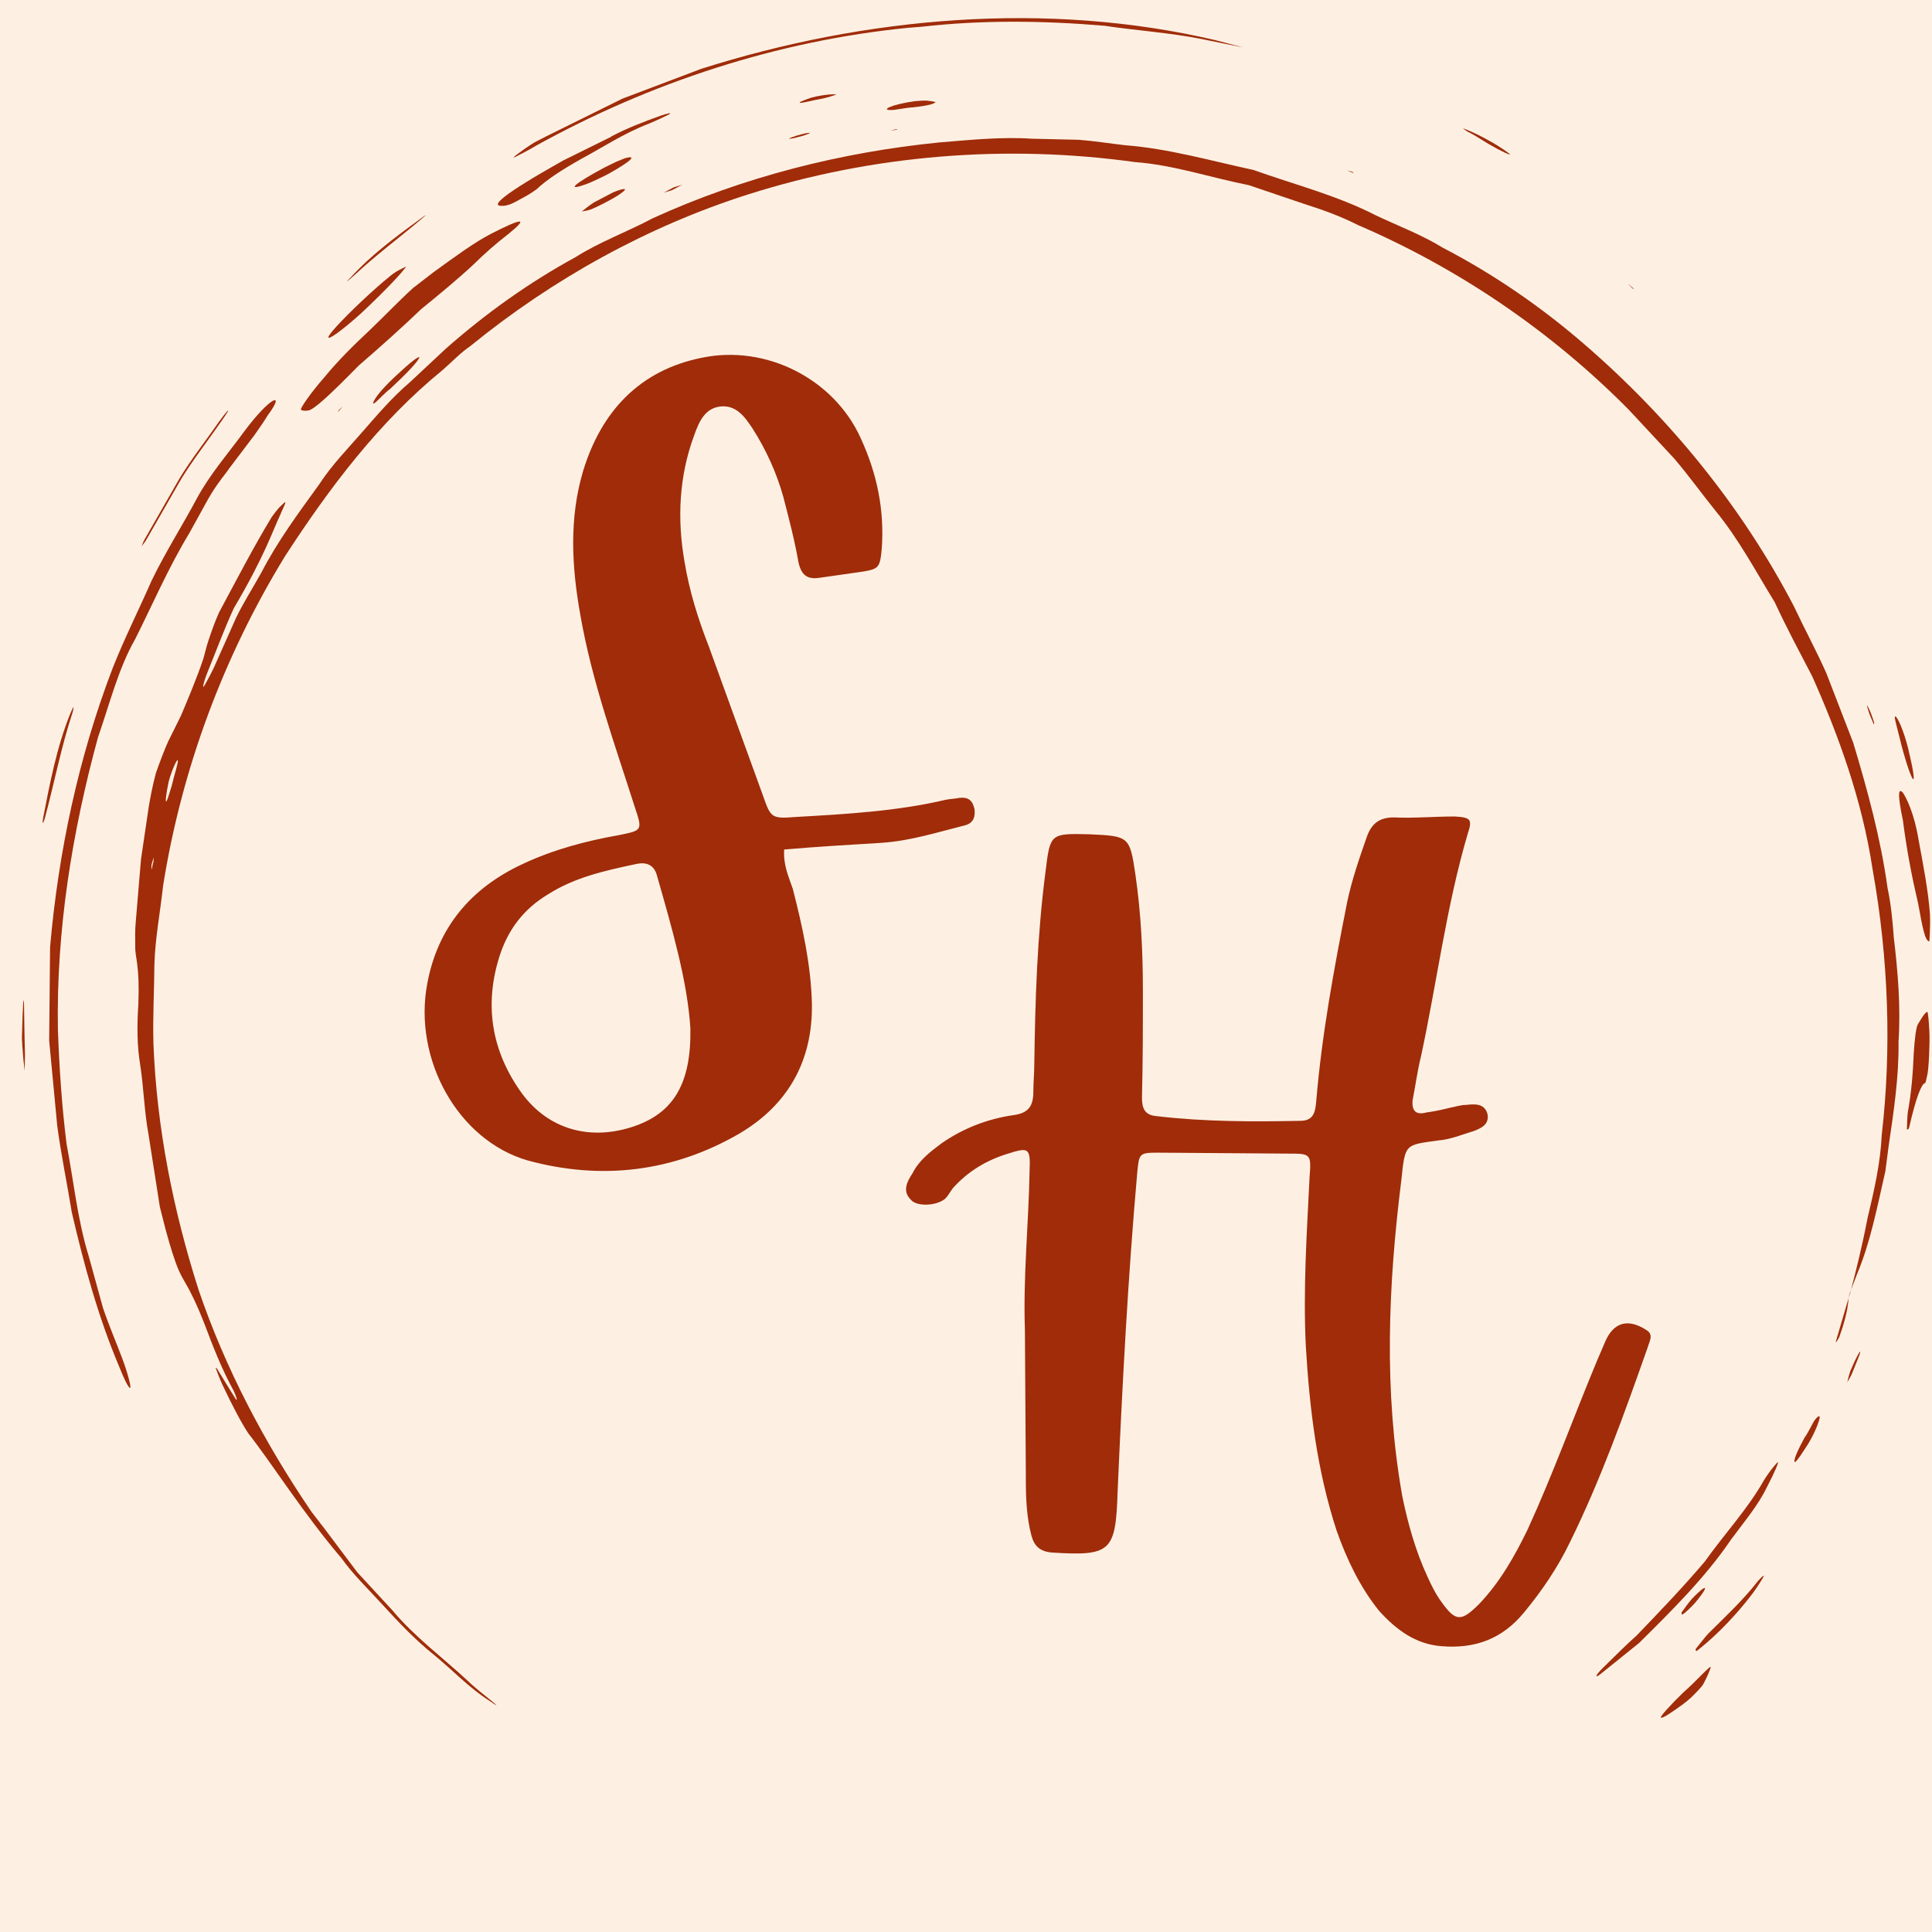
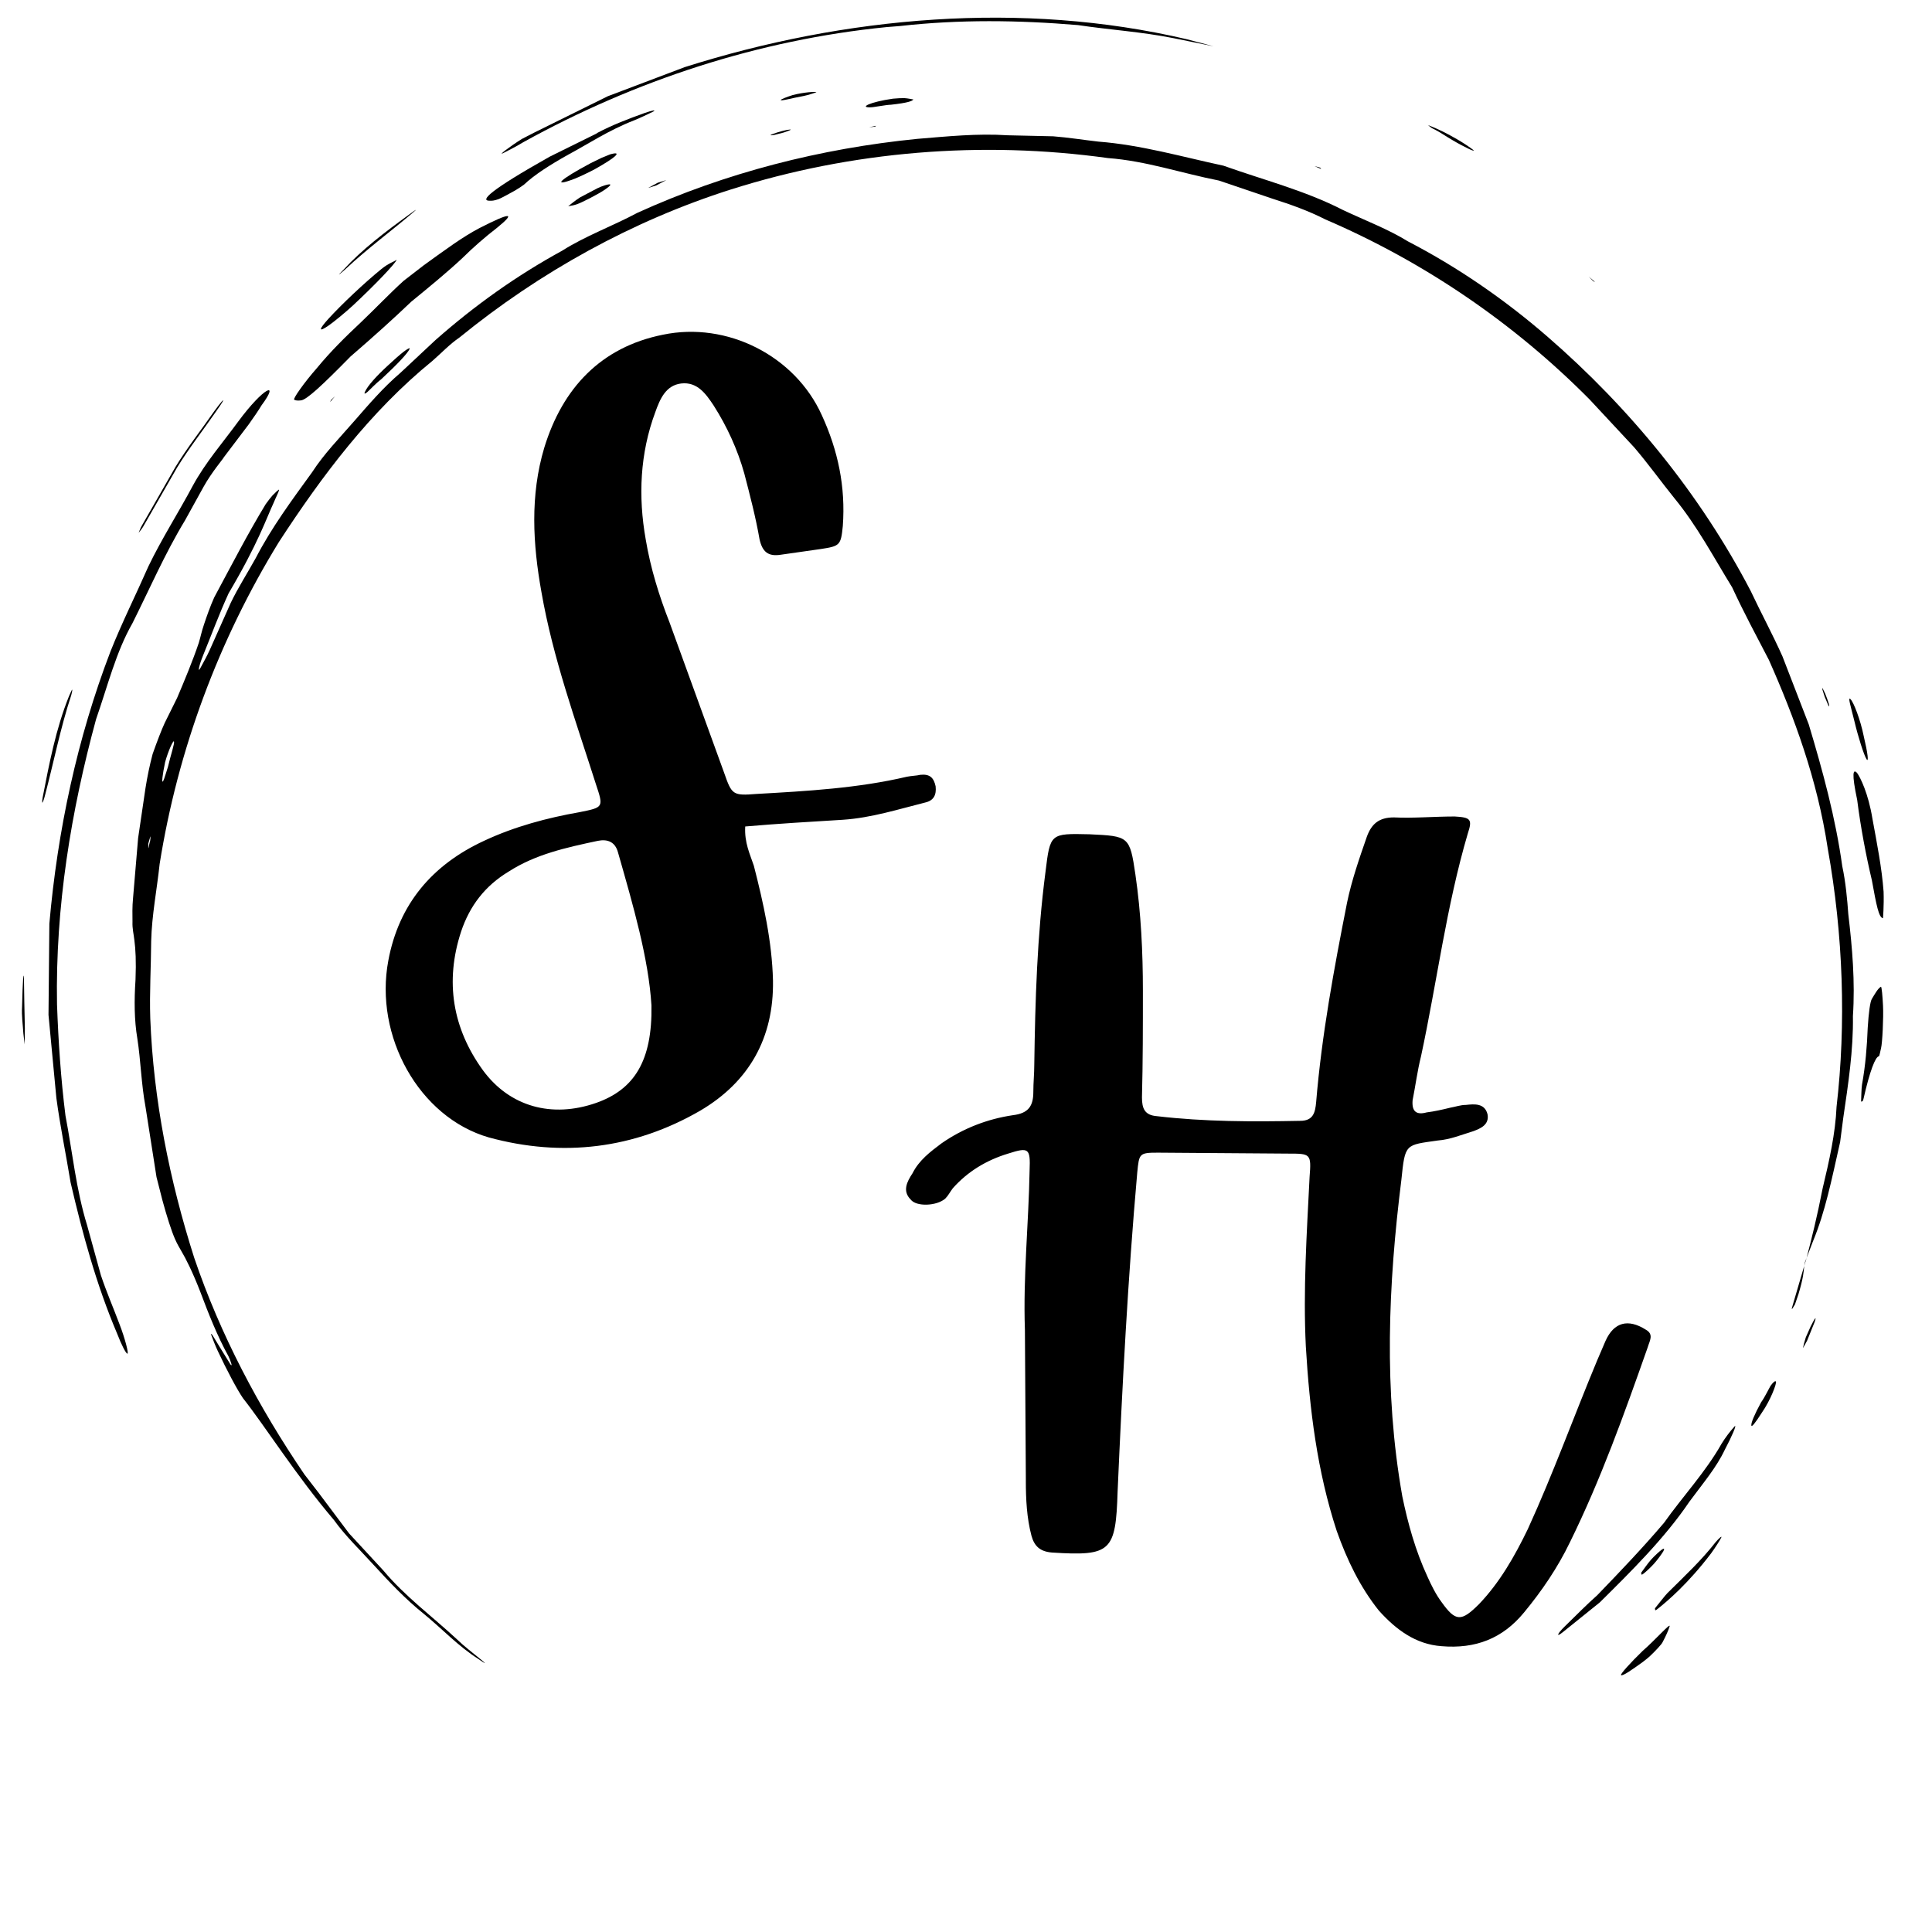
<svg xmlns="http://www.w3.org/2000/svg" width="500" zoomAndPan="magnify" viewBox="0 0 375 375" height="500" preserveAspectRatio="xMidYMid meet">
-   <style>.B{fill:rgb(62.749%, 17.249%, 3.529%)}.C{clip-rule:nonzero}</style>
+   <style>.B{fill:rgb(0%, 0%, 0%)}.C{clip-rule:nonzero}</style>
  <defs>
    <clipPath id="A">
-       <path d="M368 153h6.652v30H368zm0 0" class="C" />
+       <path d="M359 149h6.652v30H359zm0 0" class="C" />
    </clipPath>
    <clipPath id="B">
-       <path d="M370 196h4.652v24H370zm0 0" class="C" />
+       <path d="M361 191h4.652v23H361zm0 0" class="C" />
    </clipPath>
    <clipPath id="C">
-       <path d="M322 323h11v10.75h-11zm0 0" class="C" />
+       <path d="M314 315h11v10.5h-11zm0 0" class="C" />
    </clipPath>
    <clipPath id="D">
-       <path d="M4.152 194H5v14h-.848zm0 0" class="C" />
+       <path d="M4.152 189H5v14h-.848zm0 0" class="C" />
    </clipPath>
  </defs>
-   <g fill="rgb(100%, 100%, 100%)">
-     <path d="M-37.5-37.5h450v450h-450z" />
-     <path d="M-37.5-37.5h450v450h-450z" />
-   </g>
-   <path fill="rgb(99.219%, 94.119%, 89.02%)" d="M-37.5-37.5h450v450h-450z" />
+   <path fill="rgb(100%, 100%, 100%)" d="M187.5 0C83.945 0 0 83.945 0 187.5S83.945 375 187.5 375 375 291.055 375 187.5 291.055 0 187.5 0" />
  <g class="B">
-     <path d="M34.5 147.574c-.074-.383-1.098 1.711-1.754 4.102-.523 2.473-.754 4.406-.379 3.762.195-.344.621-1.848.941-2.824.555-2.402 1.355-4.625 1.191-5.039zm-4.676 18.902c-.055.074-.273.91-.426 1.414.008.328-.016.98.035.891.055-.082.152-.926.332-1.422.027-.324.117-.961.059-.883zm330.754 80.508l-1.293 3.352c.984-3.781 2.063-8.012 3.191-13.828 1.313-5.504 2.535-10.879 2.77-16.234 1.914-16.492 1.34-34.176-1.762-51.445-2.059-13.668-6.68-26.191-11.707-37.5-2.363-4.559-4.922-9.293-7.301-14.434-3.75-6.098-6.996-12.277-11.508-17.766-2.672-3.312-5.191-6.832-8.004-10.125l-8.863-9.523c-15.008-15.156-32.93-27.379-52.555-35.816-3.359-1.711-6.902-2.969-10.488-4.113l-10.684-3.617c-7.363-1.445-14.547-3.922-22.07-4.473-25.059-3.484-50.855-1.414-75.035 6.254-19.602 6.234-38 16.438-53.957 29.441-1.969 1.344-3.633 3.129-5.387 4.656-12.355 10.05-22.015 22.941-30.546 36.054-11.992 19.539-20.117 41.387-23.727 64.086-.543 5.082-1.547 10.156-1.684 15.297-.027 5.148-.344 10.301-.18 15.434.633 16.211 3.824 32.203 8.738 47.617 5.211 15.352 12.836 29.754 21.91 43.105l2.883 3.742 6.027 8.031 6.805 7.371c4.301 5.148 9.734 9.137 14.621 13.68 1.441 1.41 3.23 2.754 4.738 3.996 1.293 1.047 1.023.98-.469-.078-3.984-2.512-7.191-5.996-10.828-8.957-3.672-2.941-6.891-6.359-10.066-9.828-2.645-2.906-5.613-5.754-7.82-8.855-7.531-8.848-13.617-18.559-18.09-24.242-1.23-1.797-3.203-5.531-5.023-9.406-.551-1.18-.965-2.297-1.309-3.219-.113-.312.082-.18.309.168l1.773 2.895 1.73 2.801c.211.316.285.238.219-.035a9.84 9.84 0 0 0-.594-1.543c-2.281-4.145-3.996-8.551-5.641-12.922-1.523-3.918-2.875-6.586-3.691-7.941-.418-.758-.805-1.344-1.312-2.496-.723-1.641-1.609-4.437-2.504-7.73l-1.168-4.578-2.191-14.016c-.852-4.566-.934-9.133-1.625-13.578-.609-3.609-.637-7.578-.359-11.672.145-3.641.016-6.086-.223-7.859-.129-1.234-.434-2.273-.379-3.672-.004-1.402-.074-2.891.125-4.84l.992-11.82 1.465-9.937a70.38 70.38 0 0 1 1.422-6.797c.871-2.473 1.797-4.875 2.41-6.195l2.457-4.953c1.383-3.254 3.141-7.473 4.313-10.957.406-1.344.523-2.148 1.039-3.676.496-1.484 1.23-3.625 2.039-5.402 3.617-6.723 6.598-12.539 10.227-18.527.363-.531 1.148-1.535 1.375-1.766.566-.566 1.324-1.344 1.285-1.078-.066.453-.738 1.711-1.027 2.469-1.473 3.113-3.02 7.973-9 18.098-1.898 4.141-3.402 8.262-5.062 12.32-.824 2.023-1.16 3.664-.547 2.535.594-1.078 1.344-2.437 1.875-3.629l4.164-9.344c1.473-3.066 3.332-5.93 4.973-8.91 3.141-6.07 7.203-11.539 11.203-17.07 2.402-3.711 5.512-6.867 8.406-10.203 2.902-3.328 5.781-6.691 9.148-9.566l7.004-6.539c7.777-6.859 16.074-12.789 25.188-17.773 4.621-2.941 10.07-4.914 14.973-7.539 17.559-8 36.469-12.805 55.641-14.719 5.98-.484 11.988-1.117 18.027-.719l9.055.207c3.004.234 5.992.719 8.988 1.059 8.449.648 16.602 3.016 24.863 4.789 7.949 2.84 16.211 4.934 23.762 8.809 4.352 2.063 9.039 3.828 12.953 6.262 9.934 5.145 19.293 11.609 27.742 18.945 16.379 14.203 30.395 31.355 40.449 50.645 2.039 4.344 4.34 8.59 6.309 13l5.23 13.535c2.781 9.254 5.34 18.617 6.664 28.223.684 3.164.996 6.645 1.203 9.543.797 6.707 1.367 13.469.918 20.266.105 6.813-.937 13.559-1.926 20.313l-.621 4.781c-1.738 7.711-2.965 13.855-5.375 19.688m-336.89 16.583c-1.215-3.242-2.613-6.457-3.711-9.75l-2.746-9.961c-2.203-7.145-2.922-14.57-4.312-21.84-.918-7.336-1.41-14.75-1.68-22.145-.336-19.41 2.789-38.437 7.77-56.727 2.336-6.711 3.965-13.395 7.234-19.109 3.359-6.687 6.414-13.805 10.473-20.504l3.668-6.641c1.652-2.973 3.941-5.605 4.055-5.91l4.941-6.523c.922-1.285 2.035-2.918 2.539-3.781 3.695-4.961.504-3.734-4.625 3.207-3.031 4.152-6.523 8.129-9.051 12.797-2.863 5.371-6.168 10.52-8.828 16.043-2.465 5.613-5.246 11.145-7.539 16.93-6.641 17.328-10.535 35.668-12.156 54.156l-.176 18.168 1.566 16.535c.742 5.547 1.895 11.117 2.828 16.801 2.375 10.23 5.145 20.395 9.23 30.027.961 2.473 1.754 3.953 2.059 4.059.363.125-.5-3.145-1.539-5.832" />
-     <path d="M69.621 70.961c4.598-3.973 8.574-7.555 12.094-10.926 3.77-3.078 7.152-5.859 10.184-8.691a74.38 74.38 0 0 1 6.863-5.996c3.852-3.129 2.723-3.129-3.473.039-3.387 1.777-6.723 4.258-11.113 7.426l-4.008 3.094c-2.875 2.621-5.59 5.496-8.527 8.293-2.961 2.773-5.937 5.691-8.719 9.074-2.488 2.824-4.777 6.086-4.504 6.27.313.207.809.207 1.363.141 1.121-.117 4.199-2.98 9.84-8.723M176.234 5.398l2.711-.215c11.762-1.328 23.582-1.18 35.395-.187 6.188.926 12.668 1.344 18.875 2.574l8.105 1.645-5.426-1.426c-32.672-7.648-67.816-4.566-99.805 5.578l-15.285 5.785-14.719 7.281-2.367 1.219c-2.383 1.484-4.988 3.48-3.66 2.793 1.156-.598 2.621-1.336 3.875-2.105 22.246-12.324 46.918-20.418 72.301-22.941m159.735 293.464c2.805-3.801 5.348-6.746 7.051-10.344 1.301-2.441 2.586-5.363 1.883-4.582a23.87 23.87 0 0 0-2.516 3.367c-3.191 5.664-7.711 10.457-11.465 15.766-4.211 4.961-8.738 9.695-13.27 14.398-2.078 1.836-4.379 4.172-6.52 6.262-1.445 1.41-1.746 2.219-.414 1.156l7.43-5.984c6.195-6.133 12.879-12.734 17.82-20.039" />
+     <path d="M33.762 143.926c-.074-.375-1.07 1.668-1.711 4-.512 2.41-.734 4.297-.371 3.668.195-.336.605-1.801.922-2.754.539-2.344 1.32-4.508 1.16-4.914zM29.2 162.364c-.055.07-.266.883-.414 1.375.008.32-.016.961.031.871.055-.082.152-.906.328-1.387.023-.316.113-.937.055-.859zm322.719 78.516l-1.258 3.27c.957-3.687 2.008-7.812 3.113-13.488 1.281-5.363 2.473-10.609 2.699-15.832 1.871-16.086 1.309-33.328-1.715-50.176-2.008-13.328-6.52-25.543-11.422-36.57-2.309-4.449-4.805-9.062-7.125-14.078-3.66-5.949-6.828-11.973-11.23-17.328-2.605-3.227-5.062-6.664-7.809-9.871l-8.648-9.289a162.68 162.68 0 0 0-51.277-34.93c-3.277-1.672-6.734-2.898-10.23-4.012l-10.426-3.531c-7.184-1.41-14.195-3.824-21.535-4.363-24.449-3.395-49.621-1.379-73.215 6.102-19.125 6.082-37.074 16.031-52.645 28.715-1.922 1.309-3.543 3.051-5.254 4.539-12.059 9.805-21.484 22.375-29.809 35.168-11.699 19.051-19.625 40.363-23.148 62.5-.527 4.957-1.512 9.902-1.641 14.922-.027 5.02-.34 10.043-.176 15.051.617 15.809 3.73 31.406 8.523 46.441 5.082 14.969 12.523 29.02 21.379 42.039l2.813 3.648 5.879 7.832 6.641 7.188c4.199 5.023 9.496 8.914 14.27 13.344 1.406 1.375 3.148 2.688 4.621 3.898 1.262 1.02 1 .957-.461-.074-3.887-2.453-7.016-5.852-10.562-8.738-3.582-2.871-6.723-6.203-9.82-9.586-2.578-2.836-5.477-5.613-7.633-8.637-7.348-8.629-13.281-18.102-17.652-23.641-1.195-1.754-3.125-5.398-4.898-9.176-.539-1.148-.941-2.238-1.277-3.141-.109-.305.082-.176.301.164l1.73 2.824 1.688 2.73c.207.309.281.234.215-.031a10.19 10.19 0 0 0-.578-1.508c-2.223-4.039-3.898-8.34-5.504-12.602-1.484-3.82-2.805-6.422-3.602-7.746-.41-.738-.789-1.312-1.281-2.434-.703-1.602-1.57-4.328-2.445-7.539l-1.137-4.465-2.141-13.668c-.828-4.457-.91-8.91-1.582-13.242-.598-3.523-.621-7.395-.352-11.387.141-3.551.012-5.937-.219-7.664-.125-1.203-.422-2.219-.367-3.582-.004-1.367-.074-2.82.117-4.719l.973-11.527 1.43-9.695a66.69 66.69 0 0 1 1.387-6.629c.848-2.41 1.75-4.754 2.352-6.043l2.395-4.832c1.352-3.168 3.066-7.285 4.207-10.684.398-1.309.512-2.094 1.016-3.582.484-1.453 1.203-3.539 1.992-5.27 3.527-6.559 6.434-12.23 9.977-18.074.355-.516 1.121-1.496 1.34-1.719.555-.555 1.293-1.309 1.254-1.051-.066.441-.719 1.668-1.004 2.406-1.434 3.039-2.945 7.777-8.777 17.652-1.855 4.039-3.32 8.059-4.941 12.016-.805 1.973-1.133 3.574-.531 2.473.574-1.055 1.309-2.379 1.828-3.539l4.063-9.113c1.438-2.992 3.254-5.785 4.852-8.691 3.063-5.918 7.027-11.254 10.934-16.648 2.34-3.617 5.375-6.699 8.199-9.949 2.832-3.25 5.641-6.527 8.93-9.332L84.531 66c7.59-6.691 15.688-12.477 24.578-17.336 4.508-2.867 9.824-4.793 14.609-7.355 17.133-7.801 35.586-12.488 54.289-14.352 5.836-.477 11.695-1.09 17.59-.699l8.832.199c2.934.227 5.848.699 8.77 1.031 8.246.633 16.199 2.941 24.262 4.668 7.758 2.77 15.82 4.813 23.184 8.594 4.25 2.012 8.82 3.734 12.641 6.105 9.688 5.02 18.82 11.324 27.066 18.48 15.98 13.852 29.656 30.578 39.469 49.395 1.988 4.234 4.234 8.375 6.156 12.676l5.102 13.199c2.711 9.027 5.207 18.16 6.504 27.527.664 3.086.969 6.48 1.172 9.309.777 6.543 1.336 13.137.895 19.766.102 6.641-.914 13.219-1.879 19.813l-.605 4.66c-1.695 7.52-2.895 13.512-5.246 19.199M23.211 257.063c-1.184-3.164-2.547-6.297-3.621-9.512l-2.68-9.715c-2.148-6.965-2.848-14.211-4.203-21.301-.898-7.152-1.379-14.383-1.641-21.594-.328-18.934 2.719-37.488 7.578-55.328 2.281-6.547 3.871-13.062 7.059-18.637 3.277-6.523 6.262-13.461 10.223-19.996l3.578-6.477c1.609-2.898 3.844-5.469 3.957-5.766l4.816-6.363c.902-1.254 1.988-2.848 2.48-3.687 3.605-4.84.492-3.645-4.512 3.125-2.957 4.055-6.363 7.93-8.832 12.484-2.793 5.238-6.02 10.262-8.613 15.645-2.406 5.477-5.117 10.871-7.359 16.512-6.477 16.902-10.277 34.789-11.859 52.82l-.168 17.719 1.527 16.125c.723 5.414 1.848 10.848 2.758 16.387 2.316 9.98 5.02 19.891 9.008 29.285.938 2.414 1.711 3.855 2.008 3.961.355.121-.488-3.066-1.504-5.687" />
+     <path d="M68.031 69.203c4.484-3.871 8.363-7.367 11.801-10.652 3.676-3.004 6.98-5.715 9.934-8.477a72.67 72.67 0 0 1 6.695-5.848c3.762-3.055 2.656-3.051-3.387.039-3.305 1.73-6.559 4.152-10.84 7.238l-3.91 3.02c-2.809 2.555-5.457 5.359-8.324 8.086-2.887 2.707-5.793 5.551-8.504 8.852-2.43 2.754-4.664 5.934-4.395 6.113.301.203.789.203 1.328.137 1.094-.109 4.098-2.902 9.602-8.508M172.055 5.262l2.645-.211c11.477-1.293 23.008-1.148 34.535-.18 6.039.902 12.359 1.309 18.414 2.512l7.91 1.602-5.293-1.391c-31.879-7.461-66.172-4.453-97.379 5.441l-14.918 5.645-14.359 7.098-2.309 1.191c-2.324 1.449-4.867 3.395-3.574 2.723 1.133-.582 2.559-1.305 3.781-2.055 21.707-12.02 45.781-19.914 70.547-22.375M327.91 291.477c2.734-3.707 5.215-6.578 6.875-10.086 1.273-2.383 2.527-5.23 1.84-4.469a23.33 23.33 0 0 0-2.457 3.281c-3.113 5.527-7.52 10.203-11.184 15.375-4.109 4.84-8.523 9.457-12.949 14.043-2.027 1.793-4.273 4.07-6.359 6.109-1.41 1.375-1.703 2.164-.402 1.125l7.246-5.832c6.047-5.984 12.57-12.422 17.391-19.547" />
  </g>
  <g clip-path="url(#A)" class="B">
-     <path d="M372.277 175.199c.906 5.023 1.375 7.41 2.203 7.547 0 0 .215-2.379.125-5.27-.348-4.738-1.32-9.625-2.215-14.492-.824-5.133-2.457-8.324-3.055-9.141-.809-.895-1.117.004.016 5.371a152.74 152.74 0 0 0 2.926 15.984" />
+     <path d="M363.332 170.871c.887 4.898 1.344 7.227 2.152 7.355 0 0 .211-2.316.121-5.137-.34-4.625-1.289-9.387-2.16-14.137-.805-5.004-2.395-8.117-2.98-8.914-.789-.871-1.09.008.016 5.242.676 5.336 1.719 10.832 2.852 15.59" />
  </g>
-   <path d="M129.898 21.98c-.262.035-1.105.266-1.73.5-3.238 1.16-6.473 2.391-9.523 4.012l.008.039-9.371 4.637c-12.035 6.766-14 8.828-11.937 8.781.395.016.824.012 1.75-.32.512-.187 2.031-1.031 3.234-1.699.406-.223 1.609-1.012 1.813-1.187 2.031-1.922 5.074-3.883 8.836-5.988 3.789-2.02 8-4.84 13.098-6.812 1.418-.586 2.598-1.156 3.641-1.664.43-.211.449-.332.184-.297" class="B" />
+   <path d="M126.844 21.438c-.254.031-1.078.258-1.687.484-3.16 1.133-6.316 2.332-9.293 3.914l.008.039-9.145 4.52c-11.742 6.598-13.66 8.613-11.648 8.566.387.012.809.012 1.711-.316.496-.18 1.98-1.004 3.156-1.652.395-.219 1.57-.988 1.766-1.16 1.984-1.875 4.953-3.785 8.625-5.84 3.695-1.973 7.801-4.719 12.777-6.645 1.383-.574 2.535-1.129 3.551-1.625.418-.203.441-.32.18-.285" class="B" />
  <g clip-path="url(#B)" class="B">
-     <path d="M371.449 204.547c-.145 3.652-.441 7.496-1.141 11.316-.133.914-.129 2.258-.184 3.41.164-.187.305.184.496-.648 1.25-5.488 2.355-8.32 3.031-8.398.137-.012.301-1.07.449-1.637.25-.949.512-6.094.387-8.449-.09-1.715-.25-3.848-.422-3.754-.594.316-1.203 1.438-1.809 2.434-.324.535-.617 2.664-.809 5.727" />
+     <path d="M362.523 199.492c-.137 3.563-.43 7.309-1.109 11.035-.129.895-.125 2.203-.18 3.324.16-.18.297.184.484-.629 1.219-5.355 2.297-8.113 2.957-8.191.133-.012.293-1.047.438-1.598.246-.926.5-5.945.379-8.238-.086-1.672-.242-3.754-.414-3.664-.574.313-1.172 1.402-1.762 2.375-.316.52-.605 2.598-.793 5.586" />
  </g>
-   <path d="M70.07 60.828c4.703-4.391 8.348-8.27 8.746-9.113-.75.465-1.617.676-3.047 1.828-3.391 2.75-7.988 7.105-10.504 9.871-1.934 2.121-2.156 2.891.09 1.313.992-.699 3.172-2.477 4.715-3.898m261.516 256.237c-.426.43-1.633 1.992-2.48 3.031.105.105-.105.582.355.254 2.152-1.684 6.309-5.25 10.832-11.211.777-1.07 1.855-2.754 2.027-3.168.16-.383-.496.191-1.156.973-2.75 3.539-6.16 6.742-9.578 10.121" class="B" />
+   <path d="M68.469 59.324c4.59-4.281 8.145-8.066 8.535-8.891-.734.453-1.578.66-2.973 1.785-3.309 2.684-7.793 6.93-10.25 9.625-1.887 2.07-2.105 2.82.09 1.281.965-.68 3.094-2.414 4.598-3.801M323.633 309.23c-.414.418-1.594 1.941-2.418 2.957.098.105-.105.566.344.246 2.102-1.641 6.156-5.121 10.57-10.934.758-1.043 1.809-2.684 1.977-3.09.156-.371-.484.188-1.129.949-2.684 3.453-6.012 6.574-9.344 9.871" class="B" />
  <g clip-path="url(#C)" class="B">
-     <path d="M326.691 328.543c-2.461 2.375-4.57 4.734-4.316 4.832.285.27 2.223-1.09 4.273-2.574.375-.273 1.238-.965 1.523-1.25 1-.937 2.313-2.34 2.473-2.734.688-1.297 1.152-2.355 1.406-3.18.117-.672-2.906 2.785-5.359 4.906" />
+     <path d="M318.855 320.422c-2.402 2.32-4.457 4.621-4.207 4.715.277.262 2.164-1.066 4.168-2.512.363-.266 1.207-.937 1.484-1.219.977-.914 2.258-2.281 2.414-2.668.668-1.262 1.125-2.293 1.371-3.102.113-.656-2.836 2.719-5.23 4.785" />
  </g>
-   <path d="M72.516 77.945c-.238.441-.078.527.445.09.52-.453 1.719-1.762 2.766-2.551 3.238-3.012 5.297-5.195 5.668-6.07.109-.266-.449.012-1.191.578-.73.563-2.168 1.828-3.137 2.75-2.387 2.188-4.023 4.063-4.551 5.203m48.742-47.218l-1.707.699-2.129 1.039c-6.195 3.297-7.844 4.879-3.215 3.113.797-.309 3.141-1.418 4.027-1.91 4.313-2.41 5.551-3.66 3.023-2.941M14.055 138.395c.18-.613.262-1.16.195-1.145s-.395.801-.625 1.293c-2.625 6.516-3.953 13.52-5.246 20.176-.109.598-.113 1.074-.043 1.027.074-.039.313-.68.473-1.309 1.789-6.793 3.133-13.664 5.246-20.043m28.777-56.437c1.387-1.945 1.832-2.754 1.156-2.02-.277.301-1.016 1.27-1.484 1.922-2.574 3.711-5.391 7.262-7.727 11.117l-6.723 11.738c-.27.477-.391.891-.578 1.332.305-.418.68-.848.906-1.242l6.734-11.738c2.355-3.844 5.148-7.402 7.715-11.109m328.357 69.102c.508.832.277-1.117-.535-4.547-.672-3.324-2.027-6.797-2.633-7.359-.586-.578.008 1.273.785 4.41.738 3.113 1.855 6.629 2.383 7.496m-18.008 123.89c-.133-.191-.508.094-1.043.824-.258.379-1.113 2.223-1.891 3.297-1.305 2.391-2.039 4.109-1.949 4.641.059.355.734-.434 2.063-2.523 1.777-2.543 3.035-5.945 2.82-6.238M179.793 19.531c-.281-.027-1.664.043-2.254.109-4.578.652-6.785 1.785-4.473 1.715.461.043 3-.488 4.098-.512 3.313-.371 4.211-.723 4.434-1.043-.566-.098-.992-.207-1.805-.27m-59.742 18.329c1.563-1.055 1.727-1.43.199-.984-.324.098-1.07.371-1.504.594l-3.461 1.82c-1.145.746-1.668 1.234-2.352 1.754.633-.137.91-.113 1.695-.379 1.07-.363 4.285-2.039 5.422-2.805m210.739 270.864c.277-.496.16-.637-.266-.352-.379.25-1.496 1.27-2.164 2.016-.734.828-1.324 1.734-1.984 2.613.086.125-.094.57.344.277.379-.254 1.488-1.266 2.195-2.055.711-.797 1.625-2.047 1.875-2.5M81.93 42.402c1.055-.879.973-.891-.641.301-4.812 3.488-9.41 6.984-13.055 10.969-1.293 1.316-1.219 1.297.359-.078 4.48-4.199 8.965-7.465 13.336-11.191M288.93 27.941c2.285 1.352 4.773 2.516 3.996 1.863-.473-.395-2.129-1.5-3.117-2.059-1.961-1.133-3.828-2.098-5.859-2.852.484.348.543.477 1.047.738 1.273.586 2.57 1.527 3.934 2.309" class="B" />
+   <path d="M70.852 76.02c-.23.43-.07.516.438.086.508-.441 1.676-1.719 2.699-2.488 3.16-2.937 5.168-5.066 5.531-5.922.105-.258-.441.012-1.164.566-.711.547-2.117 1.785-3.059 2.68-2.332 2.133-3.93 3.961-4.445 5.078m47.562-46.055l-1.668.68-2.078 1.016c-6.043 3.215-7.652 4.758-3.137 3.035.781-.297 3.066-1.379 3.934-1.863 4.207-2.352 5.414-3.57 2.949-2.867M13.816 134.973c.172-.598.254-1.133.188-1.113-.066.012-.383.777-.609 1.258-2.562 6.355-3.855 13.184-5.117 19.68-.105.578-.113 1.047-.043 1 .07-.039.305-.664.461-1.277 1.746-6.625 3.055-13.324 5.121-19.547M41.891 79.93c1.355-1.898 1.789-2.684 1.129-1.969-.27.293-.992 1.238-1.449 1.871-2.508 3.621-5.258 7.082-7.539 10.844l-6.559 11.449c-.262.465-.379.871-.562 1.297.297-.402.664-.824.883-1.211l6.574-11.449c2.297-3.746 5.023-7.215 7.523-10.832m320.382 67.394c.492.813.27-1.086-.523-4.434-.656-3.242-1.977-6.629-2.57-7.18-.57-.562.008 1.242.766 4.301.723 3.035 1.813 6.465 2.328 7.313m-17.571 120.828c-.133-.187-.5.094-1.02.809-.25.367-1.086 2.164-1.848 3.215-1.27 2.332-1.988 4.004-1.898 4.523.059.344.715-.422 2.012-2.461 1.734-2.48 2.965-5.797 2.754-6.086M175.527 19.043c-.277-.023-1.625.047-2.199.109-4.469.637-6.621 1.742-4.363 1.676.445.039 2.926-.48 3.996-.504 3.234-.359 4.109-.703 4.328-1.016-.555-.094-.973-.203-1.762-.266m-58.293 17.88c1.527-1.031 1.684-1.395.195-.961-.312.094-1.043.363-1.469.578l-3.375 1.777c-1.117.727-1.629 1.203-2.297 1.711.621-.133.891-.109 1.656-.371 1.047-.355 4.18-1.988 5.289-2.734m205.622 264.172c.27-.484.156-.621-.258-.344-.371.246-1.465 1.238-2.113 1.965-.719.809-1.293 1.695-1.937 2.551.086.121-.09.555.336.27.371-.246 1.453-1.234 2.145-2.004s1.582-1.996 1.828-2.437M80.039 41.355c1.031-.859.949-.871-.625.289-4.695 3.402-9.18 6.813-12.734 10.699-1.262 1.281-1.187 1.266.348-.078 4.371-4.094 8.746-7.277 13.012-10.91M282.012 27.25c2.23 1.32 4.66 2.453 3.898 1.816-.461-.383-2.078-1.461-3.043-2.008-1.91-1.105-3.734-2.043-5.711-2.785.469.344.523.469 1.016.723 1.242.574 2.508 1.492 3.84 2.254" class="B" />
  <g clip-path="url(#D)" class="B">
-     <path d="M4.73 199.512l-.066-4.578c-.078-2.148-.258.238-.379 5.465-.113 1.77.16 3.543.258 5.285l.254 2.172.047-3.156-.113-5.187" />
+     <path d="M4.719 194.578l-.066-4.465c-.078-2.094-.254.234-.371 5.332-.109 1.727.156 3.457.254 5.156l.246 2.117.043-3.078-.105-5.062" />
  </g>
  <g class="B">
-     <path d="M157.578 18.926c-1.098.344-2.23.801-2.344.941-.234.363 2.266-.359 4.523-.758 1.125-.238 1.715-.488 2.547-.734-.133-.18-2.512-.023-4.727.551m203.318 244.148c.434-1.285.023-.754-.82.953l-.934 2.102c-.297.91-.473 1.609-.574 2.148-.023.102.535-.949.824-1.473l1.504-3.73m-3.926-3.465l.688-2.012c1.004-3.367 1.031-4.391 1.156-5.648l-2.461 8.387c-.09.504.34-.258.617-.727" />
-     <path d="M358.813 251.949l.367-1.234.105-.379-.301.785-.172.828M156.402 25.867c-.348.063-1.406.34-1.875.492-1.562.508-1.773.695-.551.484l1.848-.477c1.566-.523 1.828-.715.578-.5m-25.937 11.029l1.977-1.051-1.715.535-1.906 1.031 1.645-.516m232.507 101.133c-.746-1.645-.781-1.387-.086.641l.816 1.941c.016-.152.141-.078.016-.508a23.16 23.16 0 0 0-.746-2.074M174.004 25.203l.156-.168-1.359.301zM66.527 78.879l-.77.715-.195.426zm196.2-45.238l-.187-.262c-.359-.145-.754-.199-1.133-.305.445.168.898.332 1.32.566m54.48 22.489l-1.277-1.102.918.938zm0 0" />
-     <path d="M199.114 287.351c0 3.637.18 7.27 1.09 10.723.547 2 1.637 3.09 4 3.273 11.449.727 12.359-.184 12.723-11.816.91-20.719 2-41.441 3.816-61.98.363-3.637.363-3.82 4-3.82l25.266.184c4.363 0 4.543 0 4.18 4.543-.543 10.906-1.27 21.996-.727 32.902.727 12.176 2.184 24.176 6 35.809 2 5.633 4.543 10.906 8.18 15.449 3.27 3.637 7.09 6.543 12.176 6.906 6.547.547 11.816-1.453 15.996-6.543 3.457-4.18 6.547-8.723 8.91-13.633 5.996-12.18 10.539-24.902 15.086-37.809.363-1.27 1.27-2.543-.363-3.453-3.453-2.18-6.18-1.453-7.816 2.184l-1.637 3.816c-4.543 10.906-8.543 21.992-13.449 32.719-2.547 5.27-5.453 10.359-9.453 14.539-3.453 3.453-4.547 3.453-7.273-.363-1.09-1.453-1.996-3.27-2.727-4.906-2.359-5.09-3.816-10.363-4.906-15.633-3.637-20.539-2.727-41.078-.18-61.437.727-7.09.727-6.727 7.086-7.637 2.363-.18 4.547-1.09 6.91-1.816 1.453-.547 3.09-1.273 2.727-3.273-.547-2.18-2.547-1.996-4.184-1.816-1.09 0-2 .363-3.09.547-1.453.363-3.09.727-4.543.906-2 .547-2.91-.18-2.727-2.359.547-2.727.91-5.637 1.637-8.547 3.09-14.359 4.906-29.082 9.086-43.258.91-2.727.547-3.094-2.543-3.273-4 0-8 .363-11.816.18-2.906 0-4.363 1.273-5.27 3.82-1.453 4.18-2.91 8.359-3.816 12.723-2.547 12.906-4.91 25.629-6 38.719-.18 1.996-.547 3.633-3.09 3.633-9.27.184-18.539.184-27.812-.906-2.363-.184-2.906-1.457-2.906-3.637.18-6.906.18-13.816.18-20.723 0-7.453-.363-15.086-1.453-22.539s-1.273-7.453-8.906-7.816c-7.633-.18-7.633-.18-8.543 7.27-1.637 12.543-2 24.902-2.18 37.445 0 1.82-.184 3.453-.184 5.273 0 2.727-.91 4.18-4 4.543-4.906.727-9.633 2.543-13.812 5.453-2.184 1.637-4.363 3.273-5.637 5.816-1.09 1.637-2 3.453-.363 5.09 1.09 1.453 5.09 1.273 6.727-.184.547-.543.91-1.27 1.453-1.996 2.91-3.273 6.543-5.453 10.727-6.727 3.996-1.273 4.359-1.09 4.18 3.27-.184 10.363-1.273 20.543-.91 30.902l.184 29.266zm-27.97-123.762c5.574-.371 10.773-2.043 15.973-3.344 1.672-.371 2.227-1.484 2.043-3.156-.371-1.672-1.113-2.414-2.973-2.227-.742.184-1.672.184-2.598.371-9.473 2.227-19.316 2.785-29.156 3.34-4.645.371-4.828.188-6.316-4.082l-10.586-29.156c-2.043-5.203-3.711-10.586-4.641-16.16-1.484-8.355-1.113-16.711 1.855-24.695.93-2.602 2.043-5.203 5.016-5.574 3.156-.371 4.828 2.043 6.313 4.273 2.602 4.086 4.645 8.543 5.945 13.184 1.113 4.273 2.227 8.543 2.969 12.813.559 2.418 1.672 3.344 4.086 2.973l7.801-1.113c3.715-.559 3.898-.742 4.27-4.457.559-7.613-.926-14.672-4.086-21.543-5.199-11.512-18.383-18.199-30.824-15.598-12.074 2.414-19.5 10.398-23.031 21.914-2.785 9.285-2.227 18.754-.555 28.039 2.227 12.816 6.684 25.07 10.586 37.328 1.484 4.457 1.484 4.457-3.156 5.387-6.316 1.113-12.629 2.785-18.574 5.57-10.027 4.641-16.527 12.258-18.57 23.215-2.785 14.668 5.945 30.453 19.5 34.355 14.301 3.898 28.227 2.227 41.043-5.199 9.469-5.574 14.297-14.117 14.113-25.258-.187-7.613-1.859-15.043-3.715-22.285-.742-2.227-1.855-4.457-1.672-7.613 6.5-.559 12.813-.93 18.941-1.301zm-47.91 54.969c-8.543 2.973-16.715.742-21.914-6.312-5.941-8.172-7.43-17.273-4.273-26.93 1.672-5.012 4.645-8.914 9.285-11.699 5.203-3.34 11.145-4.641 17.273-5.941 1.855-.371 3.344.184 3.898 2.227 2.973 10.402 5.941 20.613 6.5 29.715.188 10.77-3.344 16.344-10.77 18.941zm0 0" />
+     <path d="M153.852 18.457c-1.07.336-2.176.777-2.289.918-.227.352 2.215-.352 4.414-.742 1.102-.23 1.676-.473 2.484-.715-.129-.176-2.449-.023-4.609.539M352.23 256.574c.422-1.254.023-.738-.801.926l-.914 2.055c-.289.883-.461 1.566-.559 2.094-.02.098.52-.926.805-1.437l1.469-3.637m-3.832-3.38l.672-1.965c.98-3.285 1.004-4.281 1.125-5.508l-2.398 8.18c-.086.488.332-.25.602-.707" />
+     <path d="M350.195 245.723l.359-1.203.105-.371-.297.766-.168.809M152.703 25.227c-.34.059-1.371.328-1.832.48-1.52.492-1.727.676-.535.473l1.805-.465c1.527-.512 1.781-.699.563-.488M127.395 35.98l1.93-1.023-1.672.52-1.859 1.008 1.602-.504m226.862 98.632c-.727-1.602-.762-1.352-.086.625l.797 1.895c.016-.148.137-.074.016-.492a23.23 23.23 0 0 0-.727-2.027M169.879 24.578l.152-.164-1.328.293zM65.012 76.93l-.75.695-.191.414zm191.433-44.125l-.18-.25c-.352-.145-.738-.195-1.109-.301l1.289.551m53.157 21.933l-1.242-1.07.891.914zm0 0" />
+     <path d="M199.114 287.351c0 3.637.18 7.27 1.09 10.723.547 2 1.637 3.09 4 3.273 11.449.727 12.359-.184 12.723-11.816.91-20.719 2-41.441 3.816-61.98.363-3.637.363-3.82 4-3.82l25.266.184c4.363 0 4.543 0 4.18 4.543-.543 10.906-1.27 21.996-.727 32.902.727 12.176 2.184 24.176 6 35.809 2 5.633 4.543 10.906 8.18 15.449 3.27 3.637 7.09 6.543 12.176 6.906 6.547.547 11.816-1.453 15.996-6.543 3.457-4.18 6.547-8.723 8.91-13.633 5.996-12.18 10.539-24.902 15.086-37.809.363-1.27 1.27-2.543-.363-3.453-3.453-2.18-6.18-1.453-7.816 2.184l-1.637 3.816c-4.543 10.906-8.543 21.992-13.449 32.719-2.547 5.27-5.453 10.359-9.453 14.539-3.453 3.453-4.547 3.453-7.273-.363-1.09-1.453-1.996-3.27-2.727-4.906-2.359-5.09-3.816-10.363-4.906-15.633-3.637-20.539-2.727-41.078-.18-61.437.727-7.09.727-6.727 7.086-7.637 2.363-.18 4.547-1.09 6.91-1.816 1.453-.547 3.09-1.273 2.727-3.273-.547-2.18-2.547-1.996-4.184-1.816-1.09 0-2 .363-3.09.547-1.453.363-3.09.727-4.543.906-2 .547-2.91-.18-2.727-2.359.547-2.727.91-5.637 1.637-8.547 3.09-14.359 4.906-29.082 9.086-43.258.91-2.727.547-3.094-2.543-3.273-4 0-8 .363-11.816.18-2.906 0-4.363 1.273-5.27 3.82-1.453 4.18-2.91 8.359-3.816 12.723-2.547 12.906-4.91 25.629-6 38.719-.18 1.996-.547 3.633-3.09 3.633-9.27.184-18.539.184-27.812-.906-2.363-.184-2.906-1.457-2.906-3.637.18-6.906.18-13.816.18-20.723 0-7.453-.363-15.086-1.453-22.539s-1.273-7.453-8.906-7.816c-7.633-.18-7.633-.18-8.543 7.27-1.637 12.543-2 24.902-2.18 37.445 0 1.82-.184 3.453-.184 5.273 0 2.727-.91 4.18-4 4.543-4.906.727-9.633 2.543-13.812 5.453-2.184 1.637-4.363 3.273-5.637 5.816-1.09 1.637-2 3.453-.363 5.09 1.09 1.453 5.09 1.273 6.727-.184.547-.543.91-1.27 1.453-1.996 2.91-3.273 6.543-5.453 10.727-6.727 3.996-1.273 4.359-1.09 4.18 3.27-.184 10.363-1.273 20.543-.91 30.902l.184 29.266zm-35.526-128.234c5.574-.371 10.773-2.043 15.973-3.344 1.672-.371 2.227-1.484 2.043-3.156-.371-1.672-1.113-2.414-2.973-2.227-.742.184-1.672.184-2.598.371-9.473 2.227-19.316 2.785-29.156 3.34-4.645.371-4.828.188-6.316-4.082l-10.586-29.156c-2.043-5.203-3.711-10.586-4.641-16.16-1.484-8.355-1.113-16.711 1.855-24.695.93-2.602 2.043-5.203 5.016-5.574 3.156-.371 4.828 2.043 6.313 4.273 2.602 4.086 4.645 8.543 5.945 13.184 1.113 4.273 2.227 8.543 2.969 12.813.559 2.418 1.672 3.344 4.086 2.973l7.801-1.113c3.715-.559 3.898-.742 4.27-4.457.559-7.613-.926-14.672-4.086-21.543-5.199-11.512-18.383-18.199-30.824-15.598-12.074 2.414-19.5 10.398-23.031 21.914-2.785 9.285-2.227 18.754-.555 28.039 2.227 12.816 6.684 25.07 10.586 37.328 1.484 4.457 1.484 4.457-3.156 5.387-6.316 1.113-12.629 2.785-18.574 5.57-10.027 4.641-16.527 12.258-18.57 23.215-2.785 14.668 5.945 30.453 19.5 34.355 14.301 3.898 28.227 2.227 41.043-5.199 9.469-5.574 14.297-14.117 14.113-25.258-.187-7.613-1.859-15.043-3.715-22.285-.742-2.227-1.855-4.457-1.672-7.613 6.5-.559 12.813-.93 18.941-1.301zm-47.91 54.969c-8.543 2.973-16.715.742-21.914-6.312-5.941-8.172-7.43-17.273-4.273-26.93 1.672-5.012 4.645-8.914 9.285-11.699 5.203-3.34 11.145-4.641 17.273-5.941 1.855-.371 3.344.184 3.898 2.227 2.973 10.402 5.941 20.613 6.5 29.715.188 10.77-3.344 16.344-10.77 18.941zm0 0" />
  </g>
</svg>
